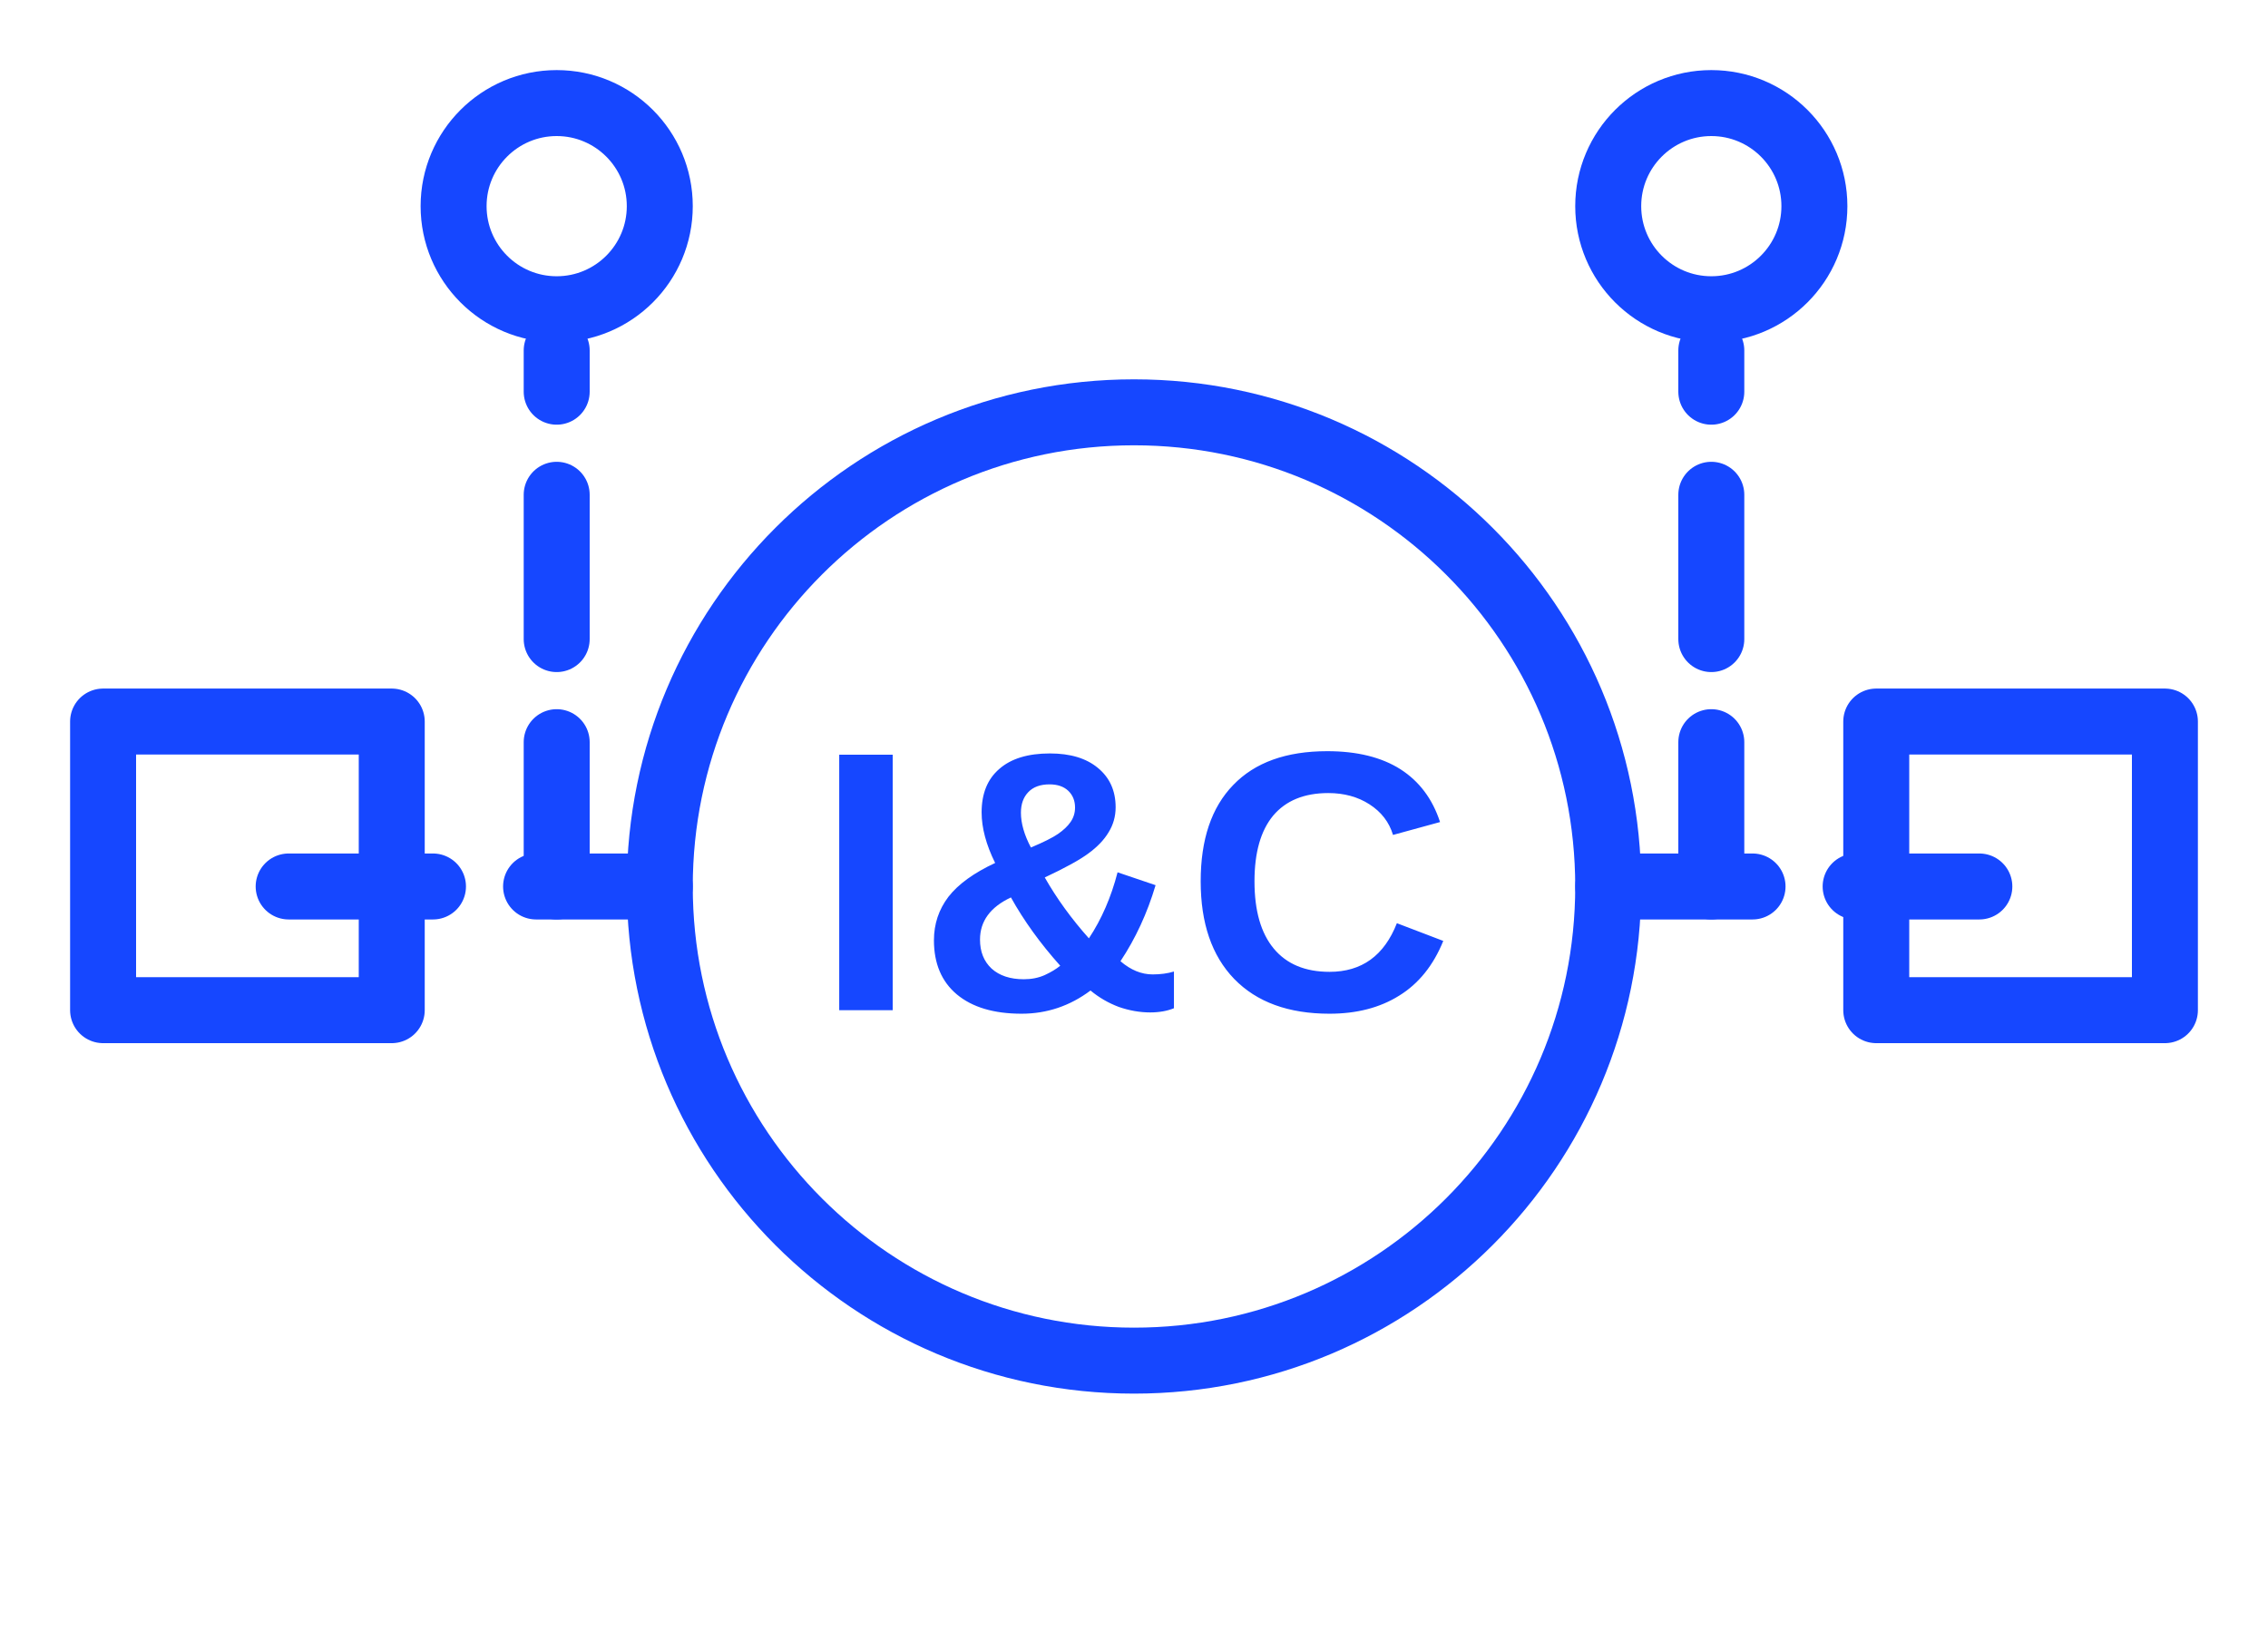
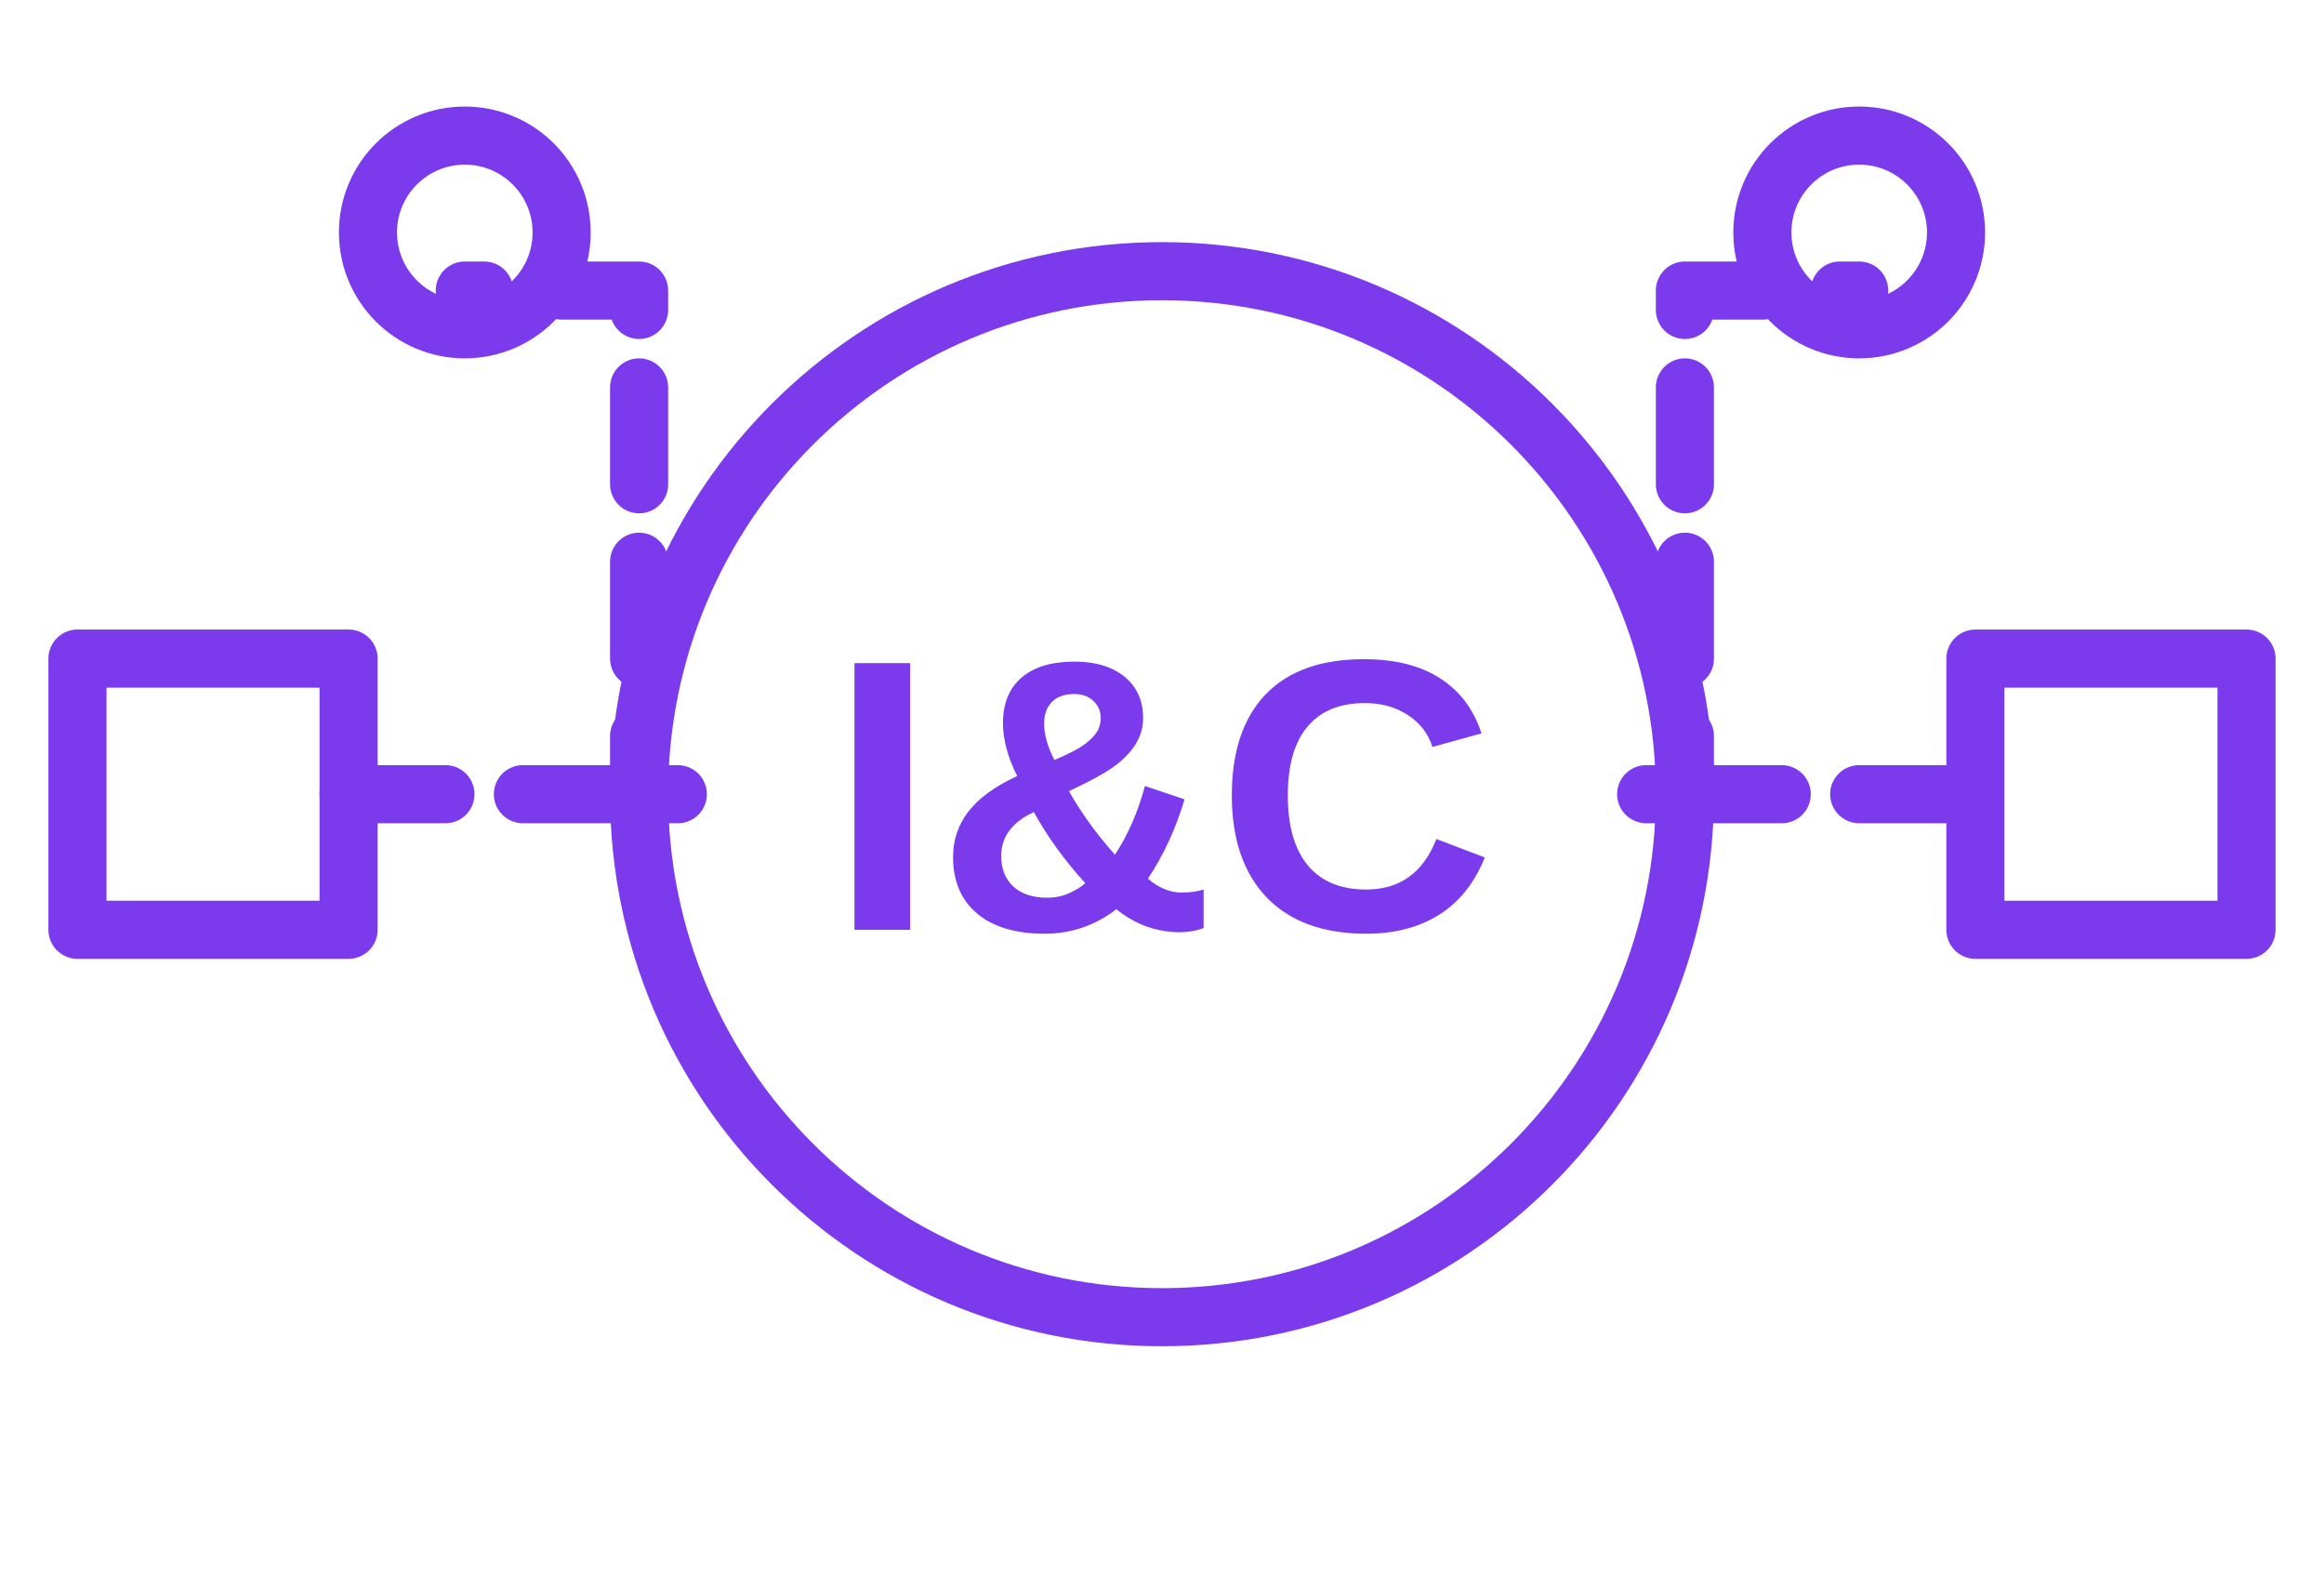
- <svg xmlns="http://www.w3.org/2000/svg" viewBox="0 0 110 80">
-   <g fill="none" stroke="#1647ff" stroke-width="3.2" stroke-linecap="round" stroke-linejoin="round">
-     <circle cx="55" cy="43" r="23" />
-     <path d="M14 43H32M78 43H96" stroke-dasharray="7 5" />
-     <rect x="5" y="35" width="14" height="14" />
-     <rect x="91" y="35" width="14" height="14" />
-     <path d="M27 43V17M83 43V17" stroke-dasharray="7 5" />
-     <circle cx="27" cy="10" r="5" />
-     <circle cx="83" cy="10" r="5" />
+ <svg xmlns="http://www.w3.org/2000/svg" viewBox="0 0 120 82" width="120" height="82">
+   <g fill="none" stroke="#7c3aed" stroke-width="3" stroke-linecap="round" stroke-linejoin="round" vector-effect="non-scaling-stroke">
+     <circle cx="60" cy="41" r="27" />
+     <rect x="4" y="34" width="14" height="14" />
+     <rect x="102" y="34" width="14" height="14" />
+     <path d="M18 41 H33 M87 41 H102 M35 41 H33 V15 H24 M85 41 H87 V15 H96" stroke-dasharray="5 4" />
+     <circle cx="24" cy="12" r="5" />
+     <circle cx="96" cy="12" r="5" />
  </g>
-   <text x="55" y="49" text-anchor="middle" font-family="Arial, sans-serif" font-size="18" font-weight="700" fill="#1647ff">I&amp;C</text>
+   <text x="60" y="48" text-anchor="middle" font-family="Arial, sans-serif" font-size="20" font-weight="700" fill="#7c3aed">I&amp;C</text>
</svg>
